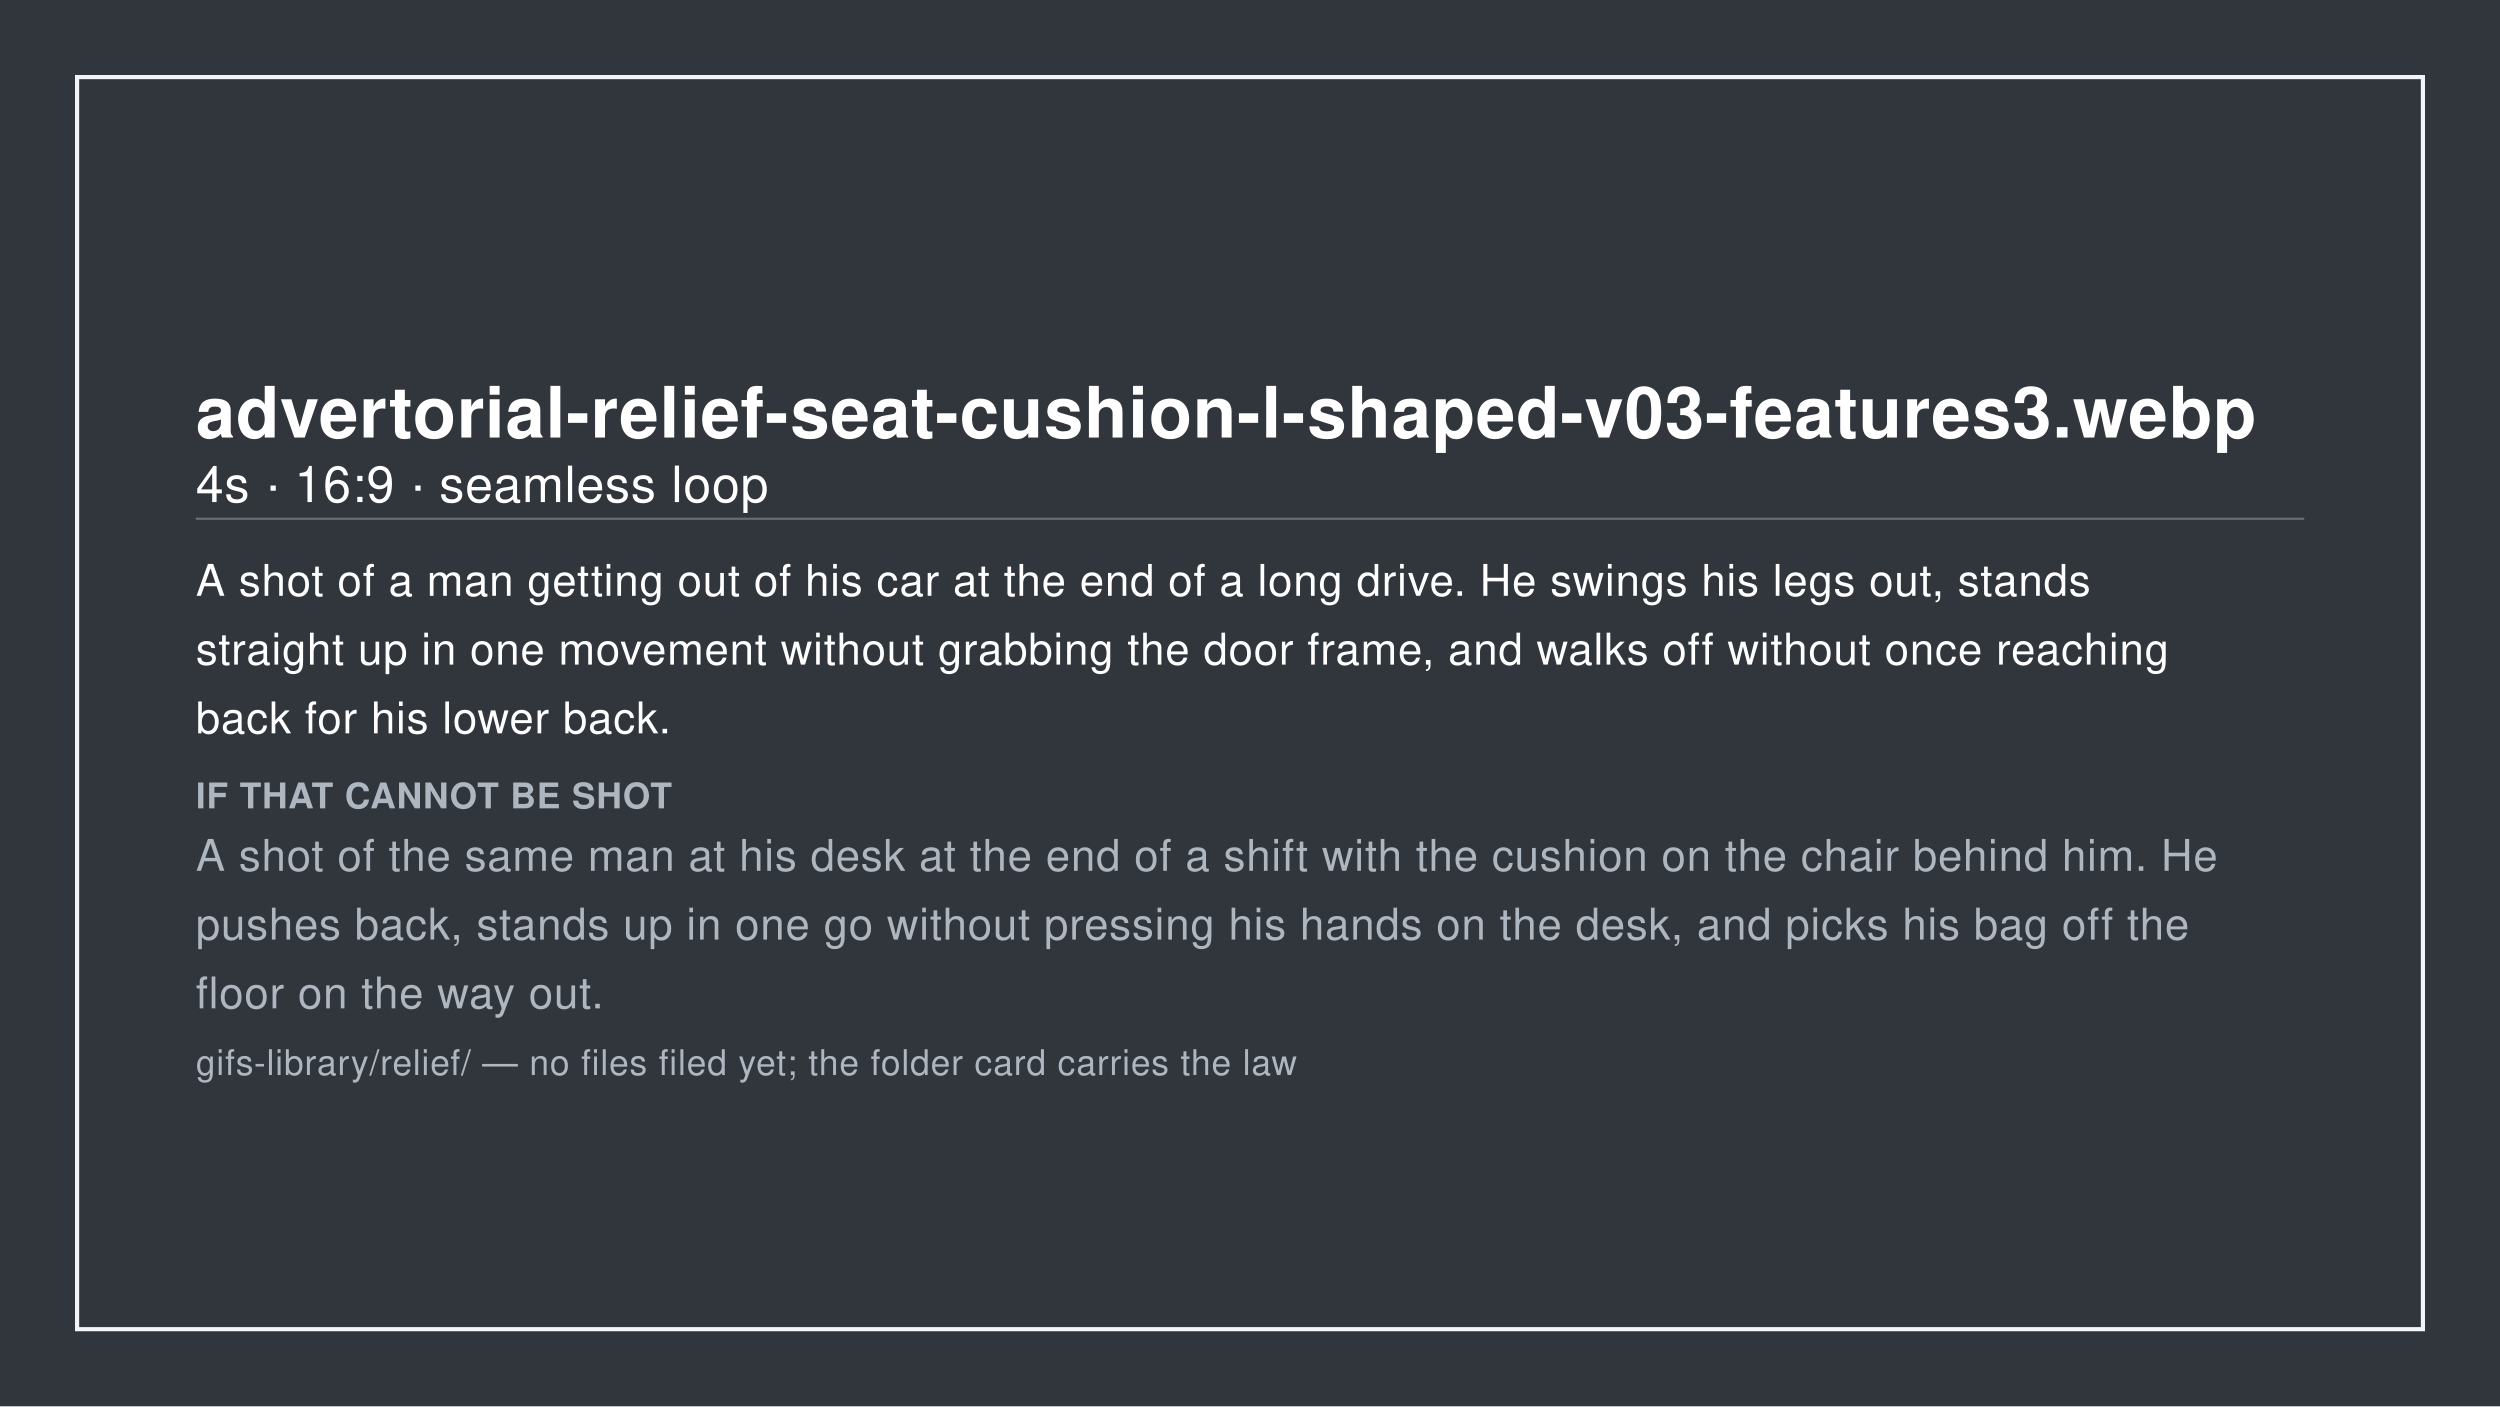
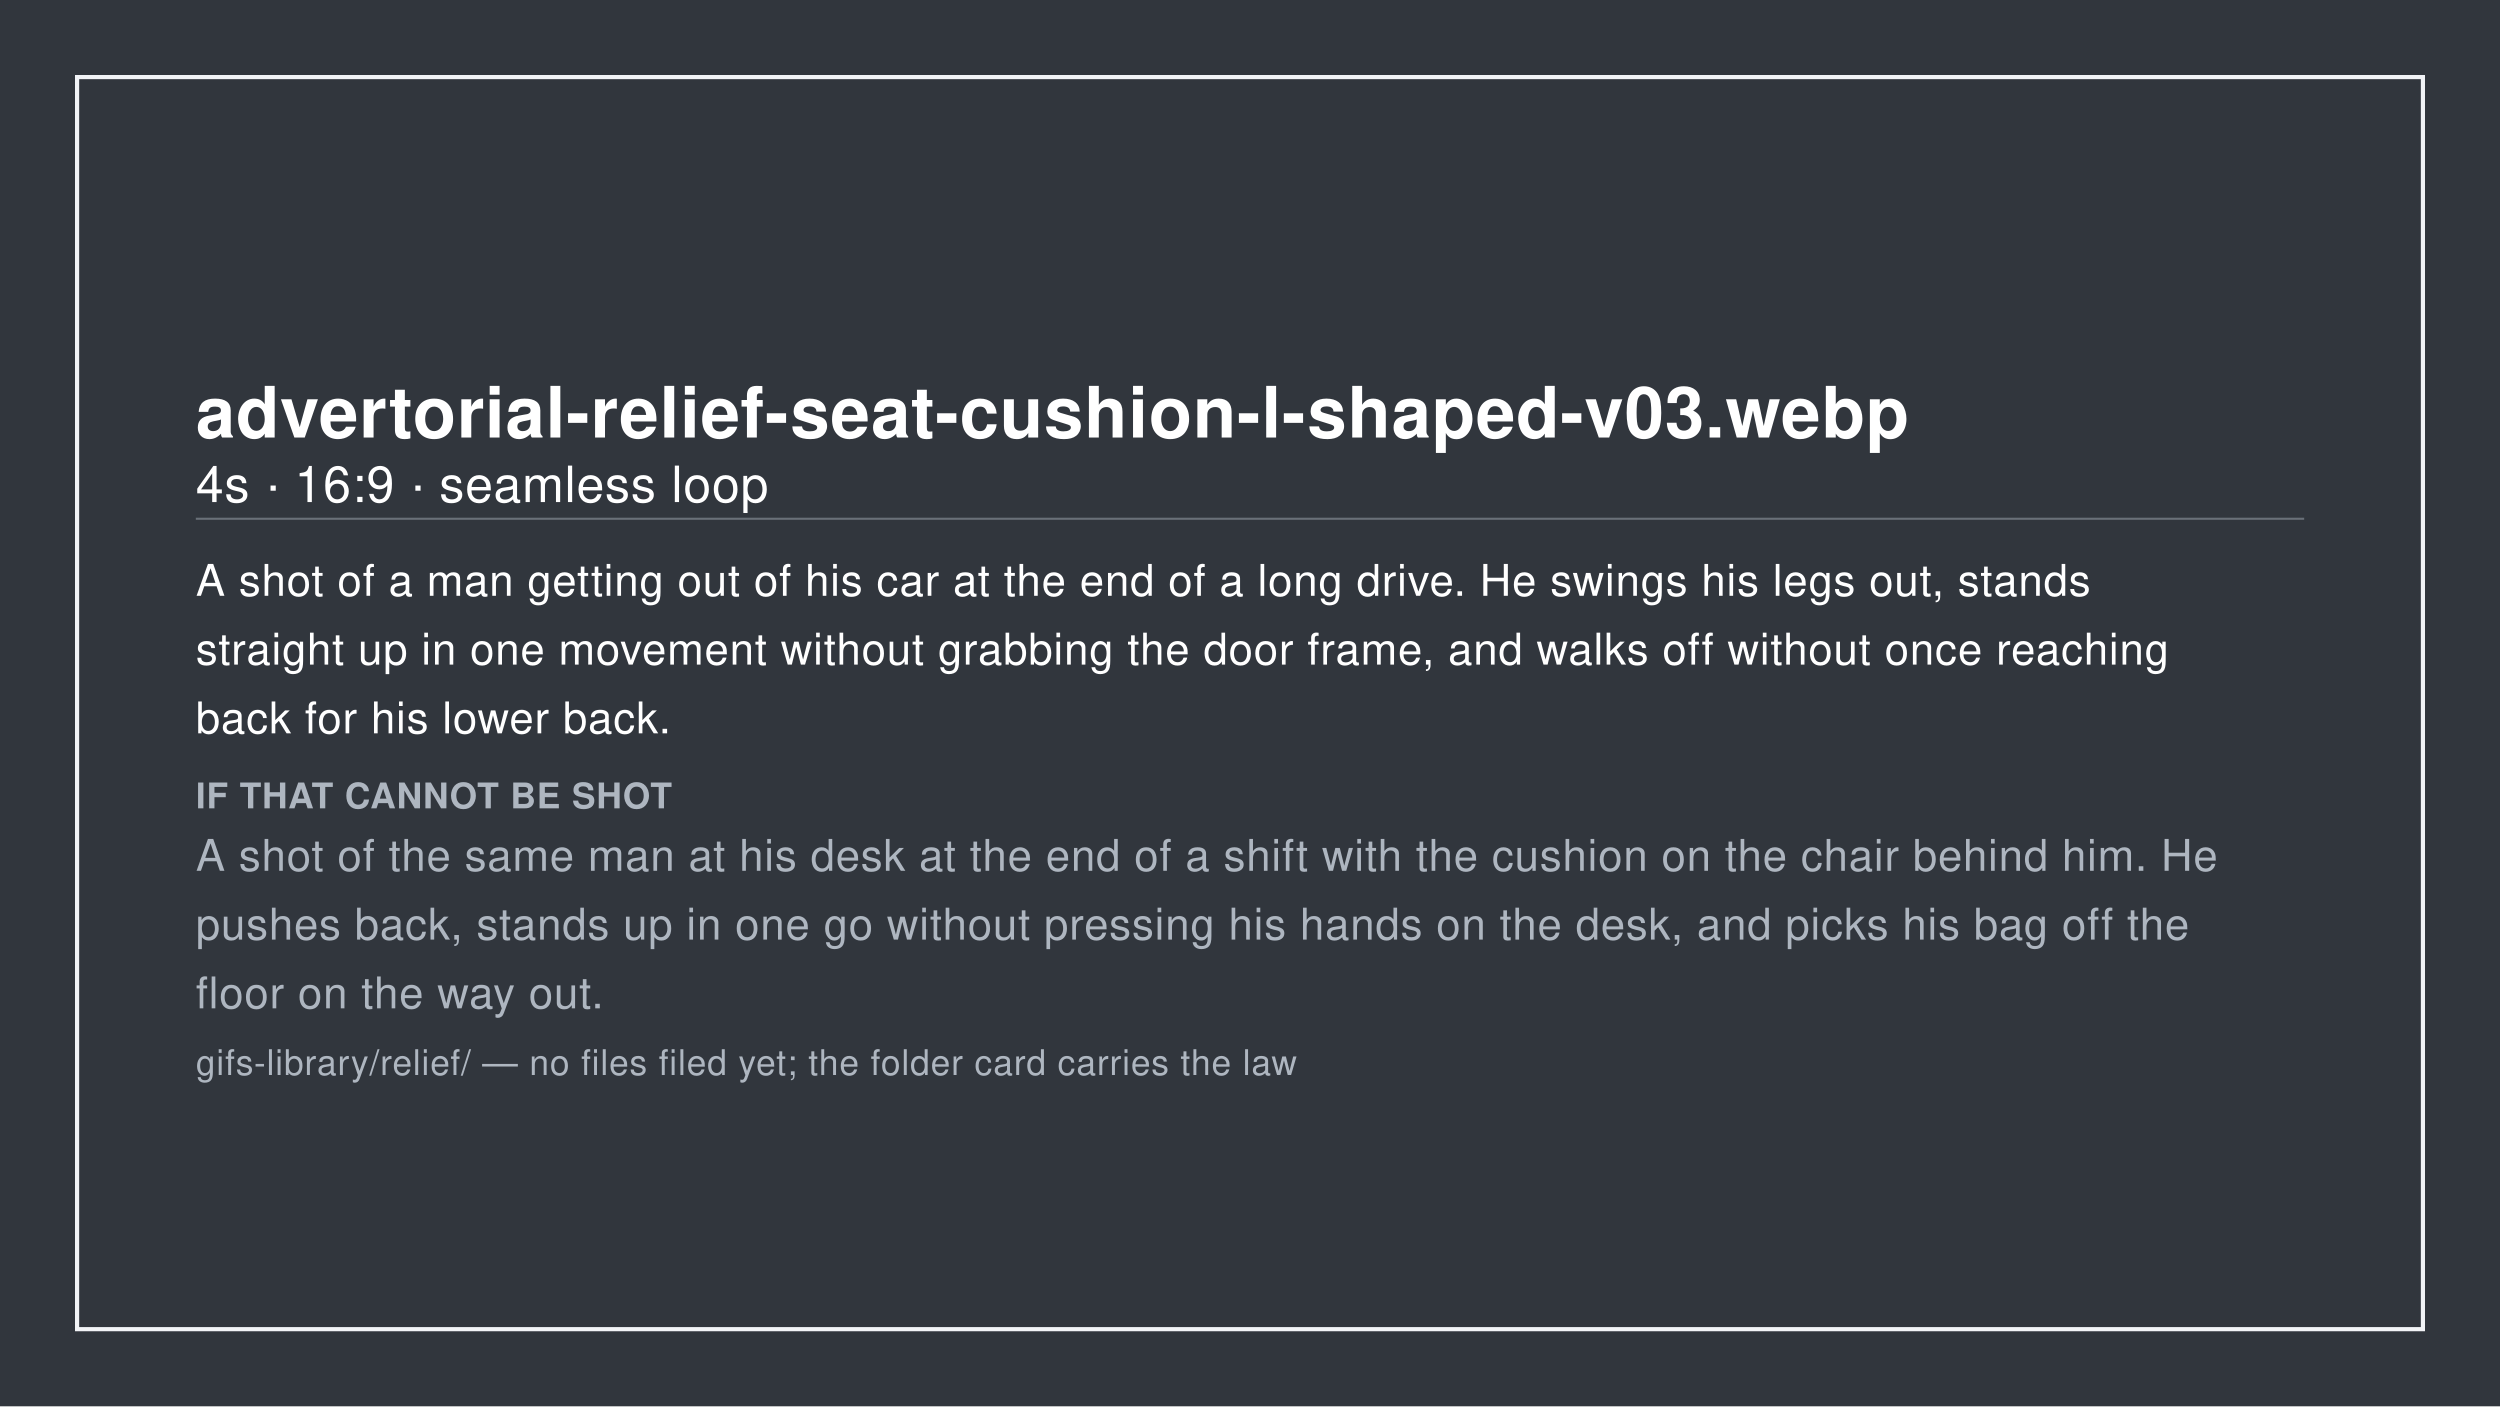
<svg xmlns="http://www.w3.org/2000/svg" width="1200" height="675" viewBox="0 0 1200 675">
  <rect width="1200" height="675" fill="#31363d" />
  <rect x="37" y="37" width="1126" height="601" fill="none" stroke="#f2f4f7" stroke-width="2" />
-   <text x="94" y="210" fill="#ffffff" font-size="34" font-family="Helvetica, Arial, sans-serif" font-weight="700" letter-spacing="0.4">advertorial-relief-seat-cushion-l-shaped-v03-features3.webp</text>
+   <text x="94" y="210" fill="#ffffff" font-size="34" font-family="Helvetica, Arial, sans-serif" font-weight="700" letter-spacing="0.4">advertorial-relief-seat-cushion-l-shaped-v03.webp</text>
  <text x="94" y="241" fill="#ffffff" font-size="24" font-family="Helvetica, Arial, sans-serif" font-weight="400" letter-spacing="0.4">4s · 16:9 · seamless loop</text>
  <line x1="94" y1="249" x2="1106" y2="249" stroke="#aeb6c0" stroke-width="1" opacity="0.45" />
  <text x="94" y="286" fill="#ffffff" font-size="21" font-family="Helvetica, Arial, sans-serif" font-weight="400" letter-spacing="0.4">A shot of a man getting out of his car at the end of a long drive. He swings his legs out, stands</text>
  <text x="94" y="319" fill="#ffffff" font-size="21" font-family="Helvetica, Arial, sans-serif" font-weight="400" letter-spacing="0.4">straight up in one movement without grabbing the door frame, and walks off without once reaching</text>
  <text x="94" y="352" fill="#ffffff" font-size="21" font-family="Helvetica, Arial, sans-serif" font-weight="400" letter-spacing="0.4">back for his lower back.</text>
  <text x="94" y="388" fill="#aeb6c0" font-size="17" font-family="Helvetica, Arial, sans-serif" font-weight="700" letter-spacing="0.4">IF THAT CANNOT BE SHOT</text>
  <text x="94" y="418" fill="#aeb6c0" font-size="21" font-family="Helvetica, Arial, sans-serif" font-weight="400" letter-spacing="0.4">A shot of the same man at his desk at the end of a shift with the cushion on the chair behind him. He</text>
  <text x="94" y="451" fill="#aeb6c0" font-size="21" font-family="Helvetica, Arial, sans-serif" font-weight="400" letter-spacing="0.4">pushes back, stands up in one go without pressing his hands on the desk, and picks his bag off the</text>
  <text x="94" y="484" fill="#aeb6c0" font-size="21" font-family="Helvetica, Arial, sans-serif" font-weight="400" letter-spacing="0.4">floor on the way out.</text>
  <text x="94" y="516" fill="#aeb6c0" font-size="17" font-family="Helvetica, Arial, sans-serif" font-weight="400" letter-spacing="0.4">gifs-library/relief/ — no files filed yet; the folder card carries the law</text>
</svg>
